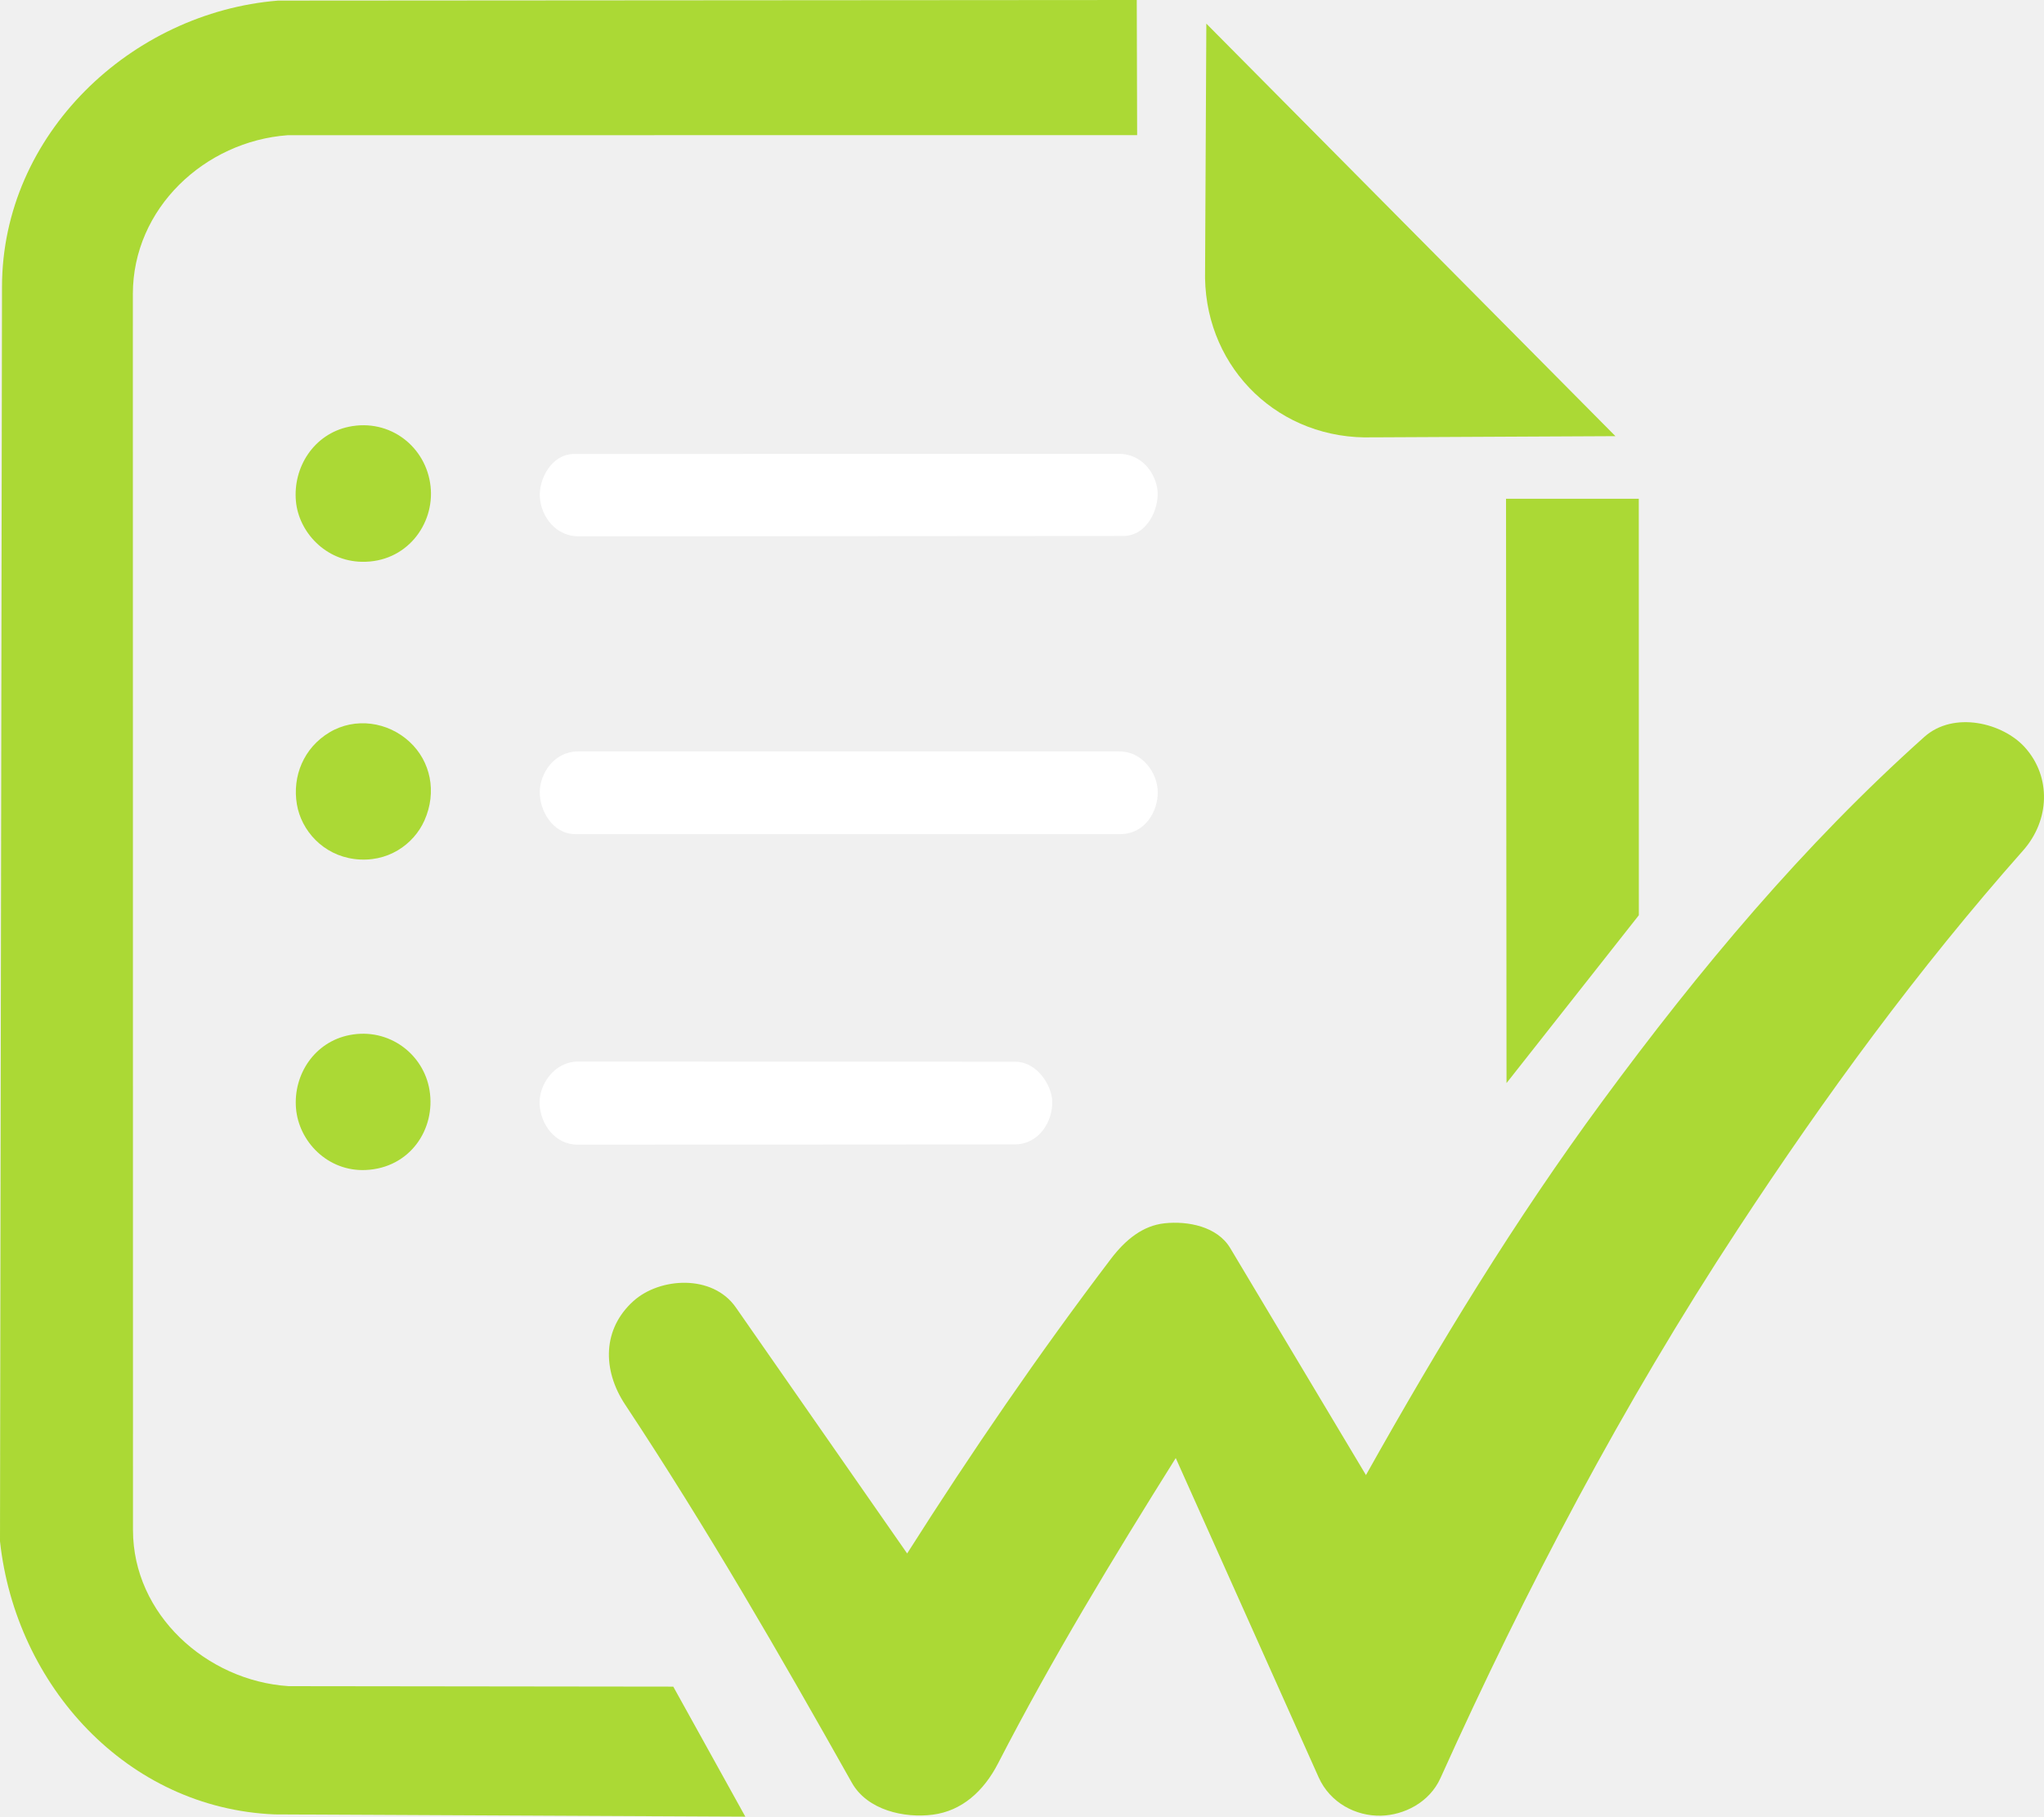
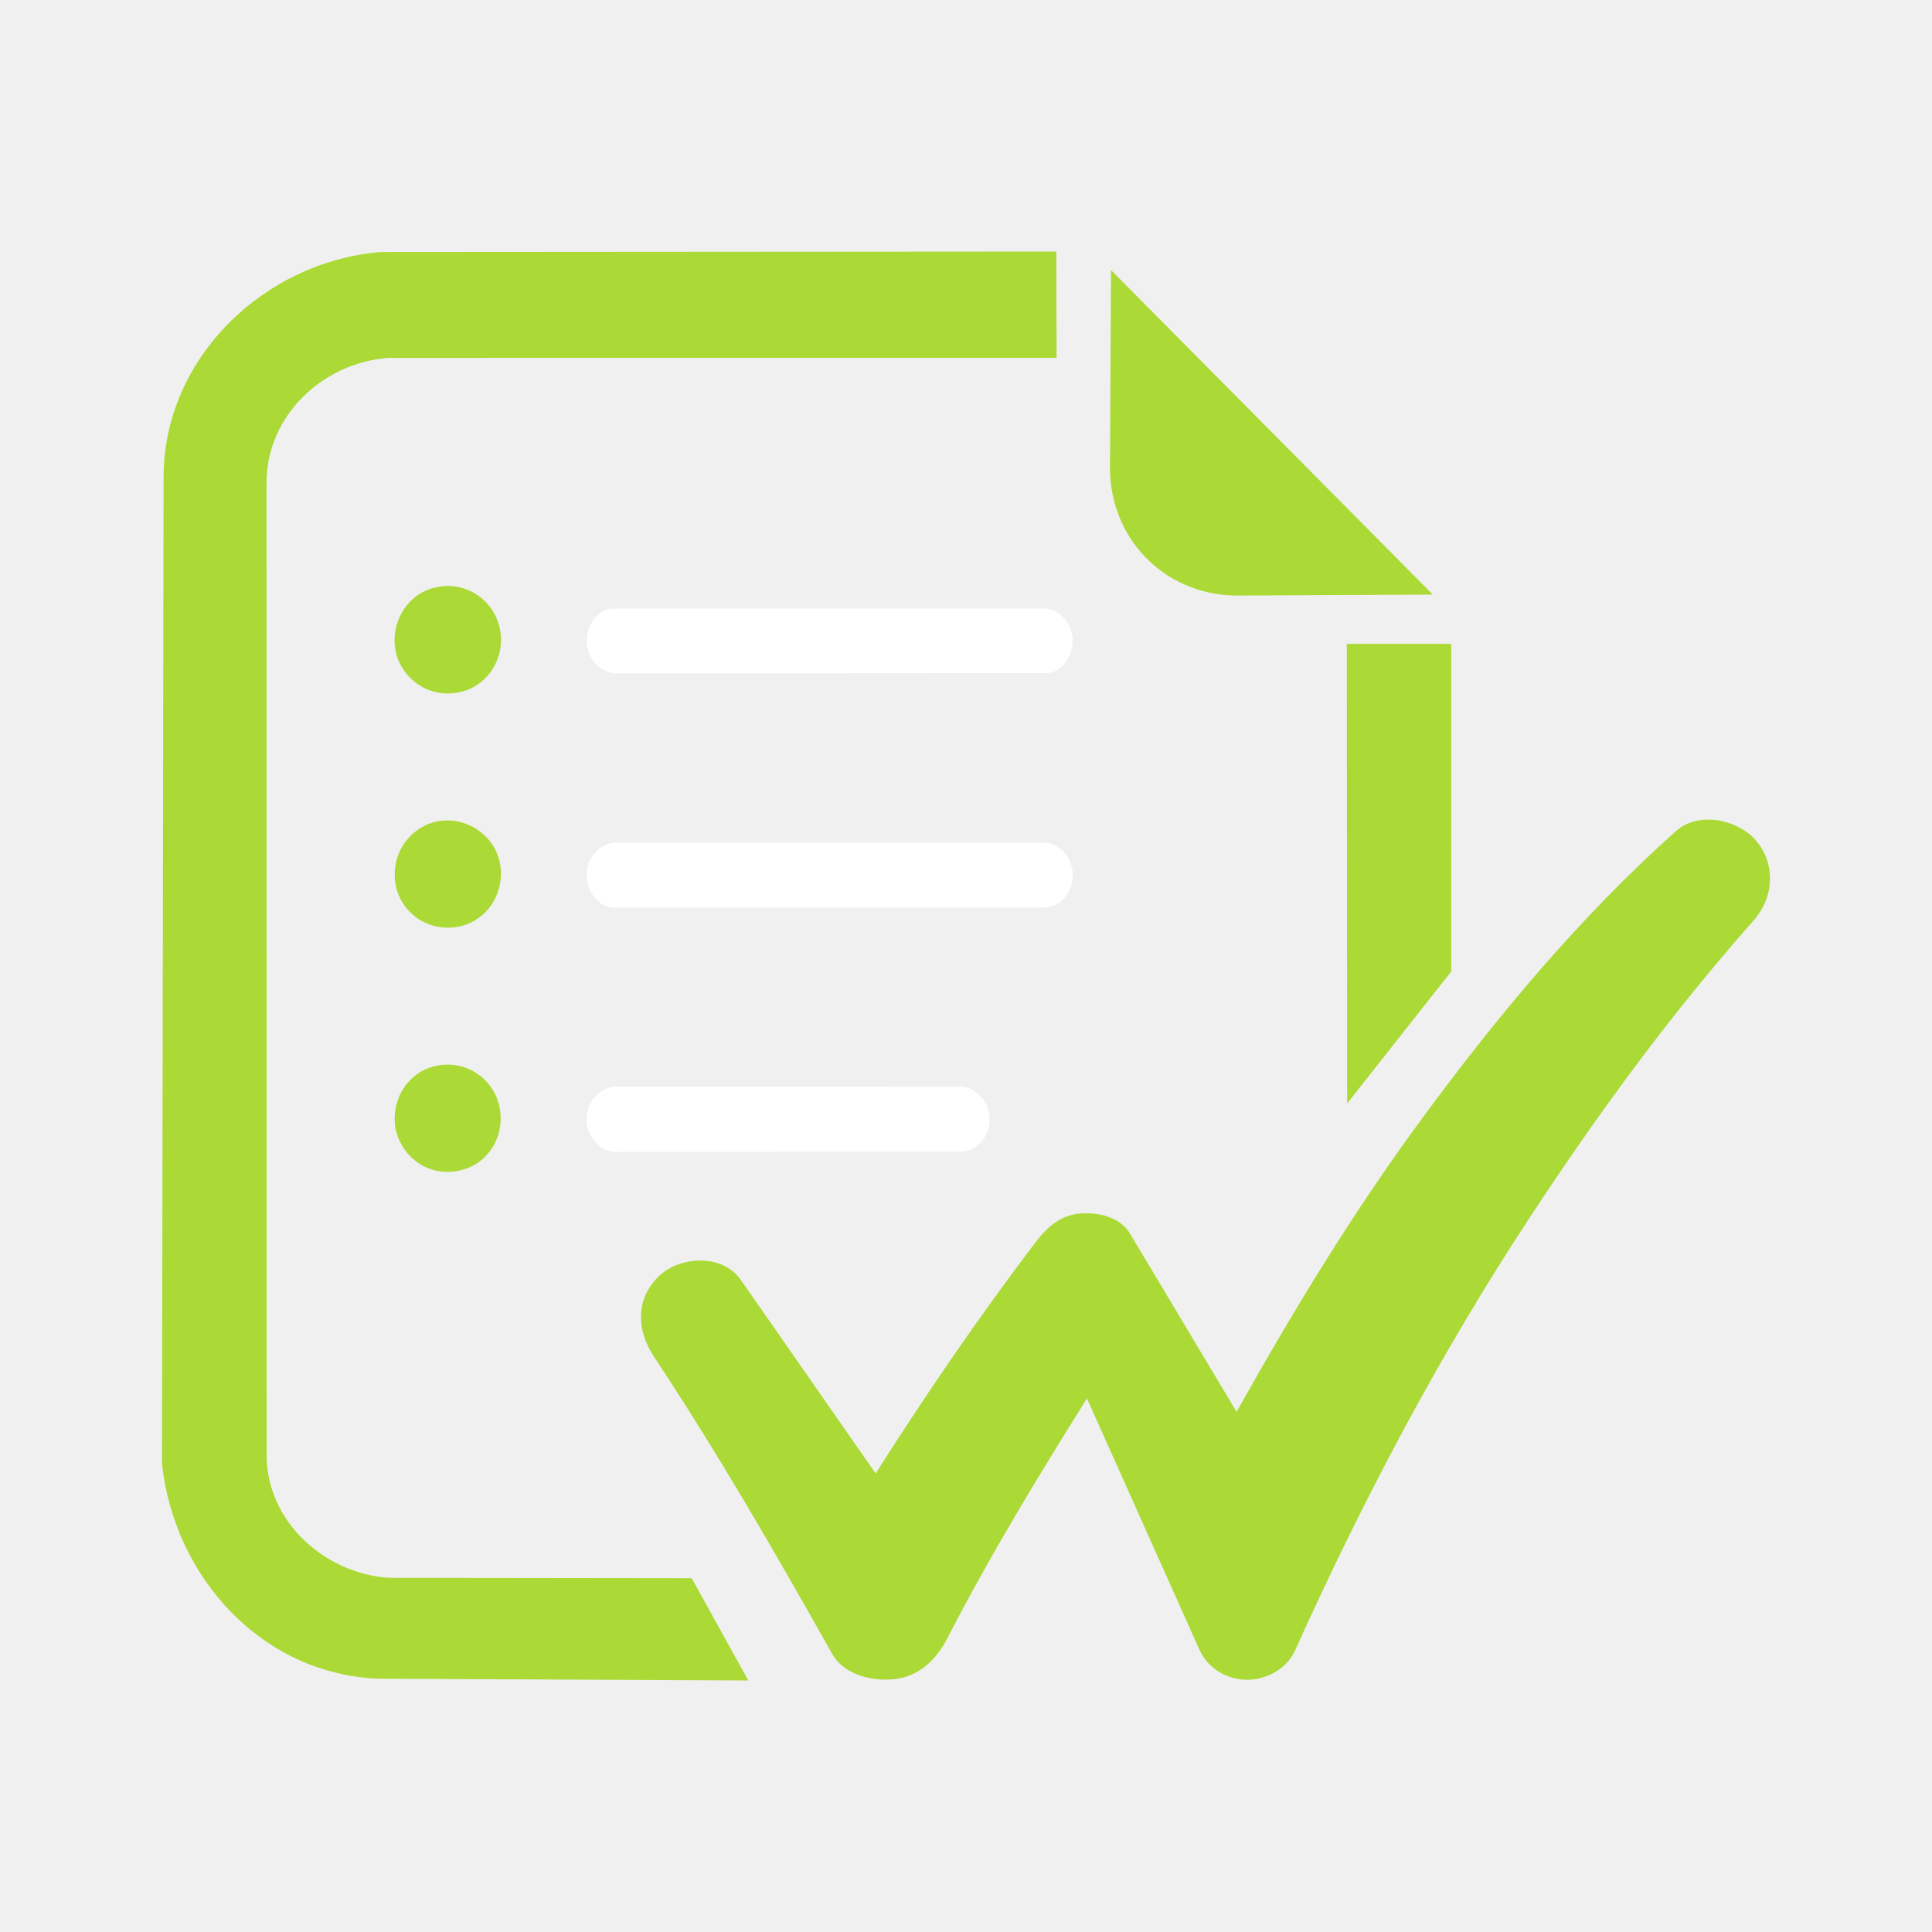
- <svg xmlns="http://www.w3.org/2000/svg" id="Layer_2" data-name="Layer 2" viewBox="0 0 652.17 579.53">
+ <svg xmlns="http://www.w3.org/2000/svg" viewBox="0 0 783.56 783.56">
  <defs>
    <style>
-       .cls-1 {
-         fill: #fff;
-       }
- 
-       .cls-2 {
-         fill: #abd935;
-       }
+       .cls-2 { fill: #fff; }
+       .cls-3 { fill: #abd935; }
    </style>
  </defs>
-   <g id="Layer_1-2" data-name="Layer 1">
-     <g>
-       <path class="cls-2" d="M199.48,448.12c-7.44-11.25-7.18-24.24,2.63-33.07,8.37-7.54,25.21-8.66,32.67,2.04l54.66,78.49c20.6-32.44,41.86-63.49,64.98-93.94,4.77-6.28,10.29-10.65,17.13-11.39,7.42-.8,16.83.98,20.98,7.92l43.3,72.4c23.46-41.82,47.41-81.2,75.45-119.28,30.95-42.03,64-81.59,102.67-116.18,9.42-8.43,25.12-4.51,32.16,3.35,8.42,9.4,7.93,23.22-.6,32.85-33.6,37.95-63.11,78.28-91.01,120.79-36.69,55.89-67.5,114.37-94.9,175.14-3.52,7.82-11.68,11.81-18.97,11.99-8.06.19-16.27-4.13-19.9-12.25l-45.59-101.84c-20.16,32.17-39.37,63.81-56.67,97.36-4.63,8.99-11.62,15.22-20.86,16.41-9.04,1.17-20.87-1.41-25.81-10.19-23.08-41.02-46.03-80.88-72.33-120.62Z" />
-       <path class="cls-2" d="M91.99,537.91l122.83.15,22.99,41.48-150.13-.72c-47.16-1.92-82.68-41.07-87.68-87.13L.64,91.45C.71,42.8,41.85,4,88.72.19l273.98-.19.12,43.11-270.99.02c-26.44,1.93-49.45,23.27-49.44,50.7l.04,394.27c0,26.94,23.49,48.06,49.56,49.8Z" />
-       <path class="cls-2" d="M438.12,139.51c-29.77,1.01-53.1-21.6-53.63-50.74l.41-81.23,130.53,131.6-77.31.38Z" />
-       <polygon class="cls-2" points="522.9 291.97 480.68 345.52 480.52 159.11 522.88 159.12 522.9 291.97" />
-       <path class="cls-1" d="M358.32,170.98l-173.64.12c-7.43,0-11.99-6.31-12.43-12.43-.4-5.59,3.55-13.85,11.02-13.85l173.8-.04c7.12,0,11.71,6.05,12.26,11.82.51,5.4-3.09,14.38-11.01,14.39Z" />
-       <path class="cls-1" d="M357.34,266.1h-173.71c-7.38,0-11.48-7.63-11.41-13.47.07-6.06,4.74-12.92,12.17-12.92h172.75c7.33,0,12.18,6.79,12.26,12.92s-4,13.47-12.06,13.47Z" />
-       <path class="cls-1" d="M323.63,365.08l-139.26.09c-7.46,0-11.86-6.69-12.2-12.82s4.54-13.7,12.33-13.7l139.43.06c6.94,0,11.61,7.48,11.8,12.52.24,6.23-3.98,13.86-12.1,13.86Z" />
-       <path class="cls-2" d="M115.43,179.22c-11.59-.23-20.1-9.48-21.01-19.32-1-10.89,5.77-21.43,16.85-23.75,13.12-2.75,24.73,6.38,26.11,19,1.33,12.17-7.75,24.35-21.95,24.07Z" />
-       <path class="cls-2" d="M113.02,274.03c-9.98-1.3-16.9-9.08-18.3-17.47-1.5-8.95,2.2-18.01,10.4-22.92s18.63-3.41,25.57,3.02c6.66,6.17,8.81,15.93,4.73,25.09-3.4,7.63-11.81,13.66-22.4,12.28Z" />
-       <path class="cls-2" d="M116.66,373.25c-12.09.53-21.36-9.08-22.22-19.73-.87-10.67,5.86-21.15,17.14-23.33,12.48-2.42,23.59,6.04,25.47,17.61,2.02,12.39-6.2,24.82-20.39,25.45Z" />
-     </g>
-   </g>
+   <path class="cls-3" d="M265.17,550.14c-7.44-11.25-7.18-24.24,2.63-33.07,8.37-7.54,25.21-8.66,32.67,2.04l54.66,78.49c20.6-32.44,41.86-63.49,64.98-93.94,4.77-6.28,10.29-10.65,17.13-11.39,7.42-.8,16.83.98,20.98,7.92l43.3,72.4c23.46-41.82,47.41-81.2,75.45-119.28,30.95-42.03,64-81.59,102.67-116.18,9.42-8.43,25.12-4.51,32.16,3.35,8.42,9.4,7.93,23.22-.6,32.85-33.6,37.95-63.11,78.28-91.01,120.79-36.69,55.89-67.5,114.37-94.9,175.14-3.52,7.82-11.68,11.81-18.97,11.99-8.06.19-16.27-4.13-19.9-12.25l-45.59-101.84c-20.16,32.17-39.37,63.81-56.67,97.36-4.63,8.99-11.62,15.22-20.86,16.41-9.04,1.17-20.87-1.41-25.81-10.19-23.08-41.02-46.03-80.88-72.33-120.62Z" />
+   <path class="cls-3" d="M157.69,639.92l122.83.15,22.99,41.48-150.13-.72c-47.16-1.92-82.68-41.07-87.68-87.13l.64-400.23c.08-48.65,41.21-87.45,88.08-91.26l273.98-.19.12,43.11-270.99.02c-26.44,1.93-49.45,23.27-49.44,50.7l.04,394.27c0,26.94,23.49,48.06,49.56,49.8Z" />
+   <path class="cls-3" d="M503.81,241.52c-29.77,1.01-53.1-21.6-53.63-50.74l.41-81.23,130.53,131.6-77.31.38Z" />
+   <polygon class="cls-3" points="588.59 393.98 546.37 447.53 546.22 261.12 588.57 261.13 588.59 393.98" />
+   <path class="cls-2" d="M424.01,272.99l-173.64.12c-7.43,0-11.99-6.31-12.43-12.43-.4-5.59,3.55-13.85,11.02-13.85l173.8-.04c7.12,0,11.71,6.05,12.26,11.82.51,5.4-3.09,14.38-11.01,14.39Z" />
+   <path class="cls-2" d="M423.03,368.11h-173.71c-7.38,0-11.48-7.63-11.41-13.47.07-6.06,4.74-12.92,12.17-12.92h172.75c7.33,0,12.18,6.79,12.26,12.92s-4,13.47-12.06,13.47Z" />
+   <path class="cls-2" d="M389.32,467.09l-139.26.09c-7.46,0-11.86-6.69-12.2-12.82s4.54-13.7,12.33-13.7l139.43.06c6.94,0,11.61,7.48,11.8,12.52.24,6.23-3.98,13.86-12.1,13.86Z" />
+   <path class="cls-3" d="M181.12,281.23c-11.59-.23-20.1-9.48-21.01-19.32-1-10.89,5.77-21.43,16.85-23.75,13.12-2.75,24.73,6.38,26.11,19,1.33,12.17-7.75,24.35-21.95,24.07Z" />
+   <path class="cls-3" d="M178.71,376.04c-9.98-1.3-16.9-9.08-18.3-17.47-1.5-8.95,2.2-18.01,10.4-22.92s18.63-3.41,25.57,3.02c6.66,6.17,8.81,15.93,4.73,25.09-3.4,7.63-11.81,13.66-22.4,12.28Z" />
+   <path class="cls-3" d="M182.36,475.26c-12.09.53-21.36-9.08-22.22-19.73-.87-10.67,5.86-21.15,17.14-23.33,12.48-2.42,23.59,6.04,25.47,17.61,2.02,12.39-6.2,24.82-20.39,25.45Z" />
</svg>
